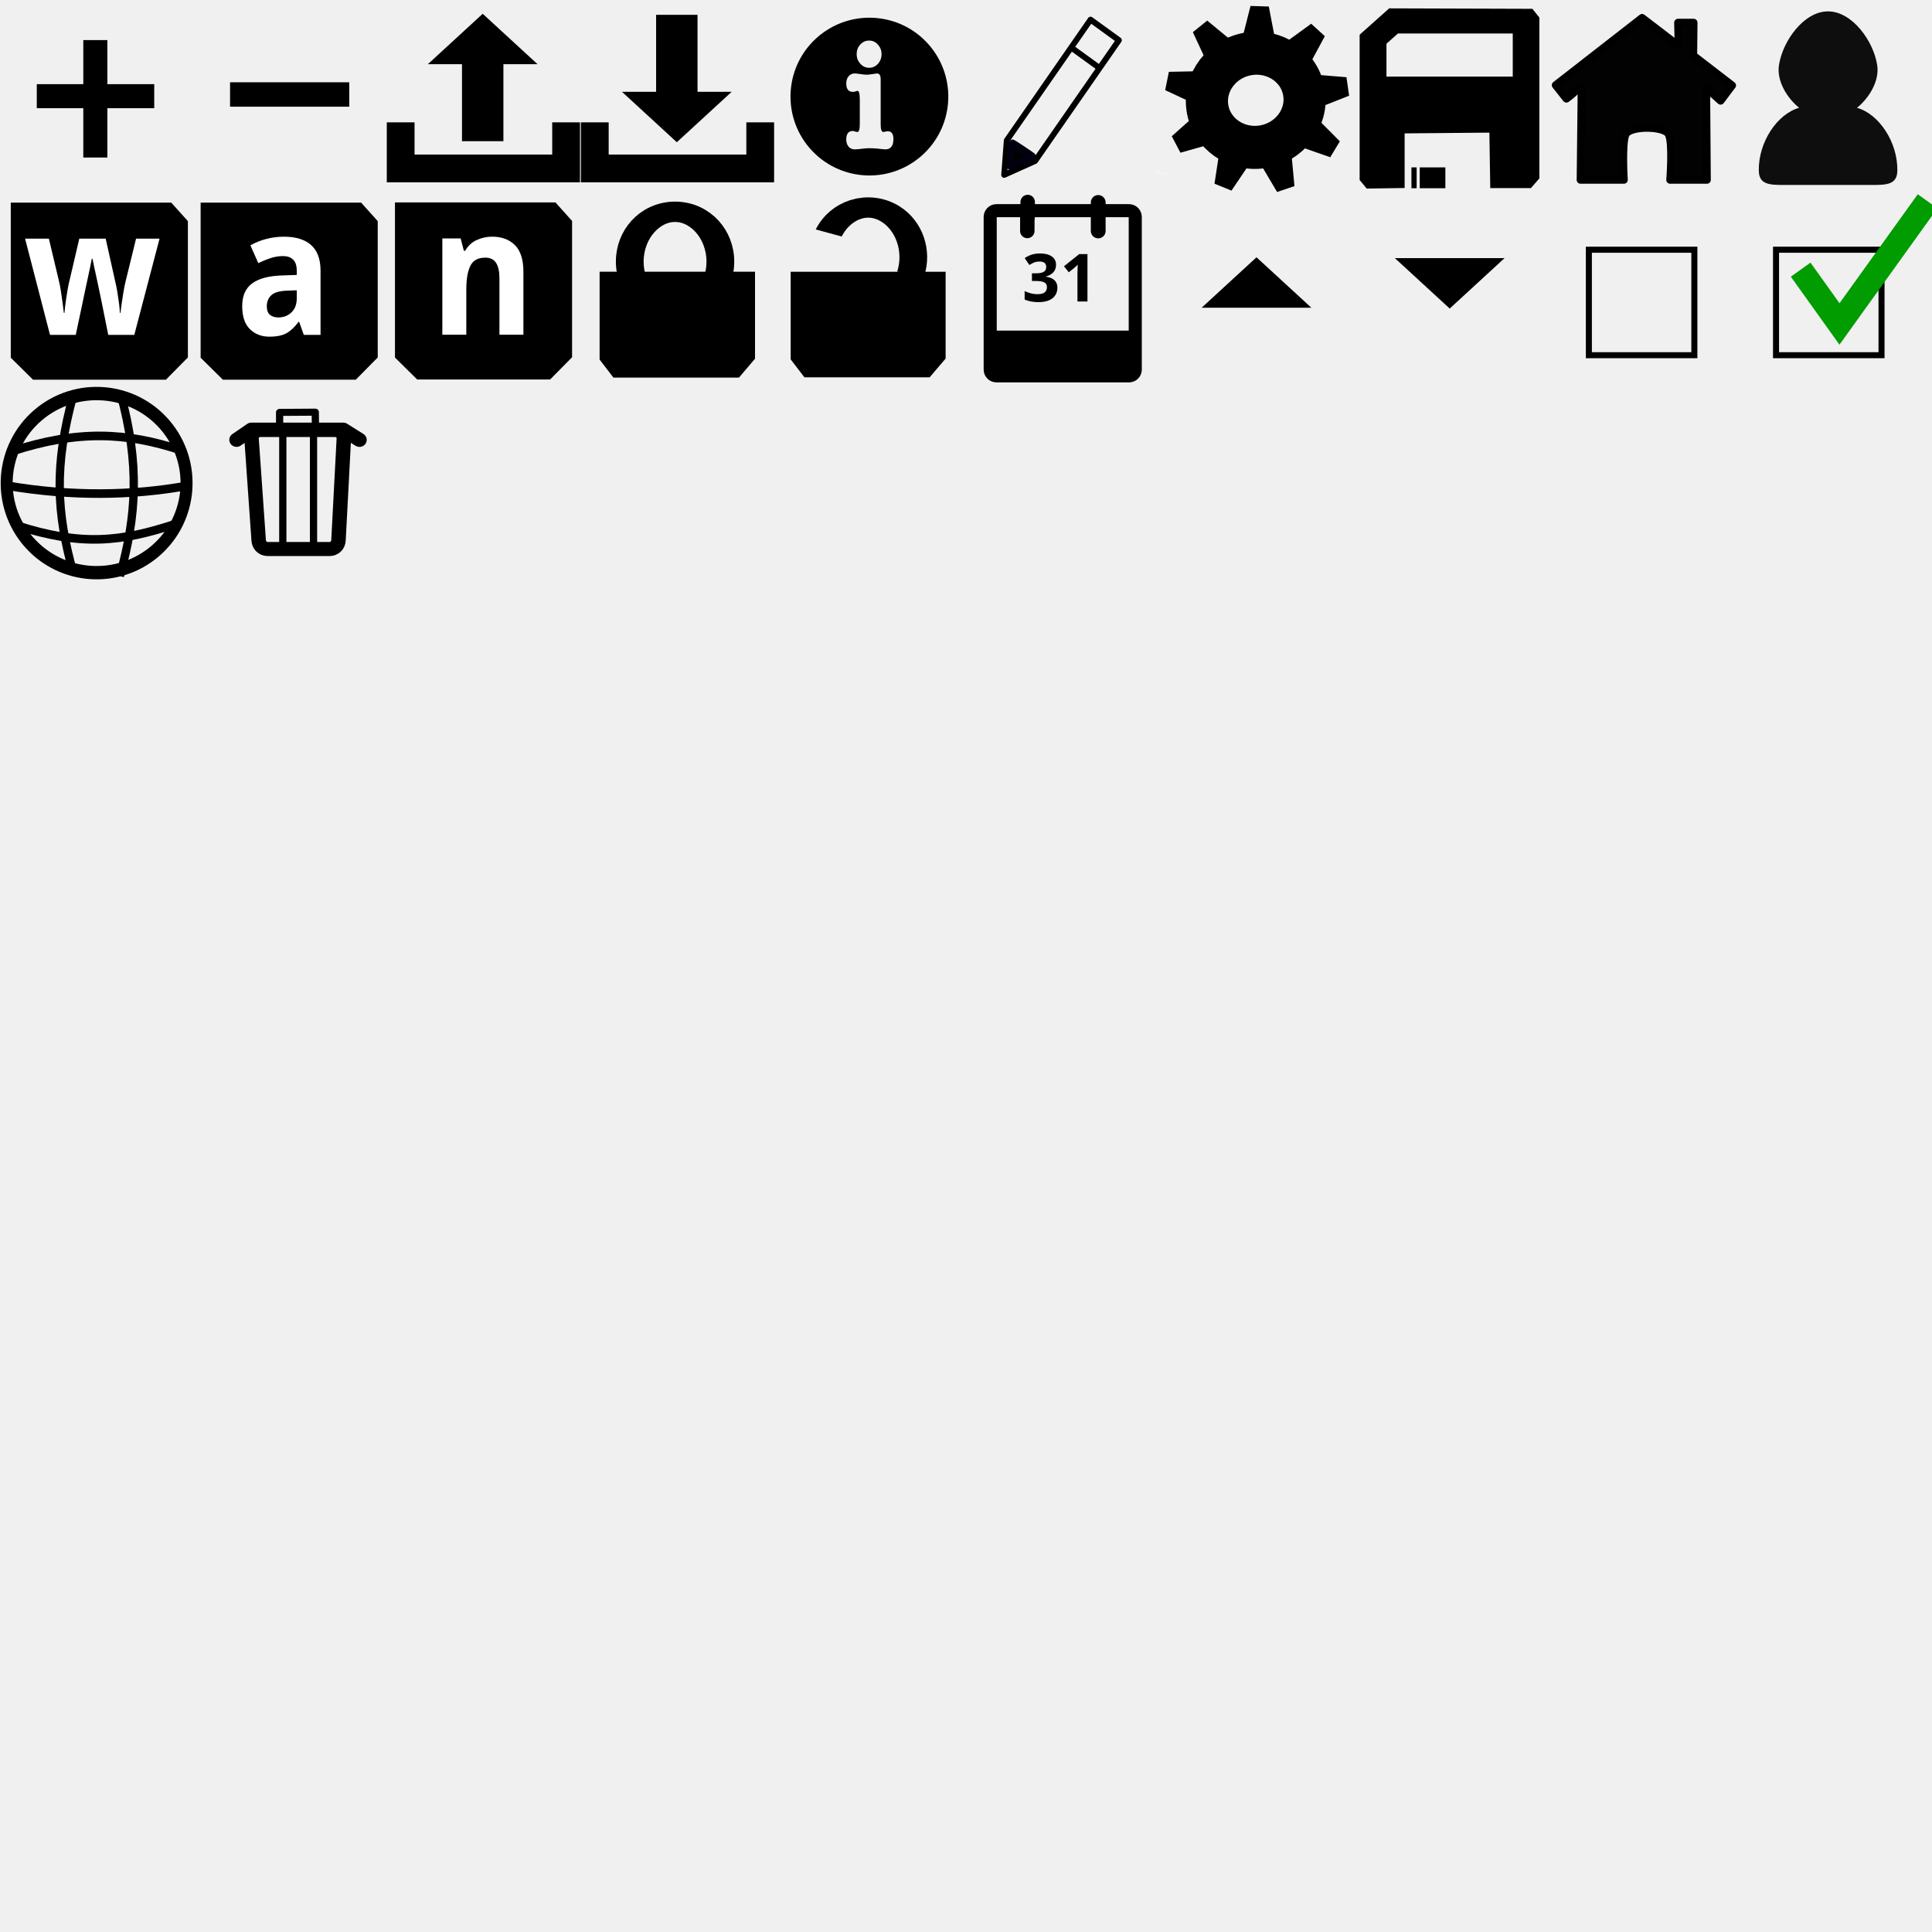
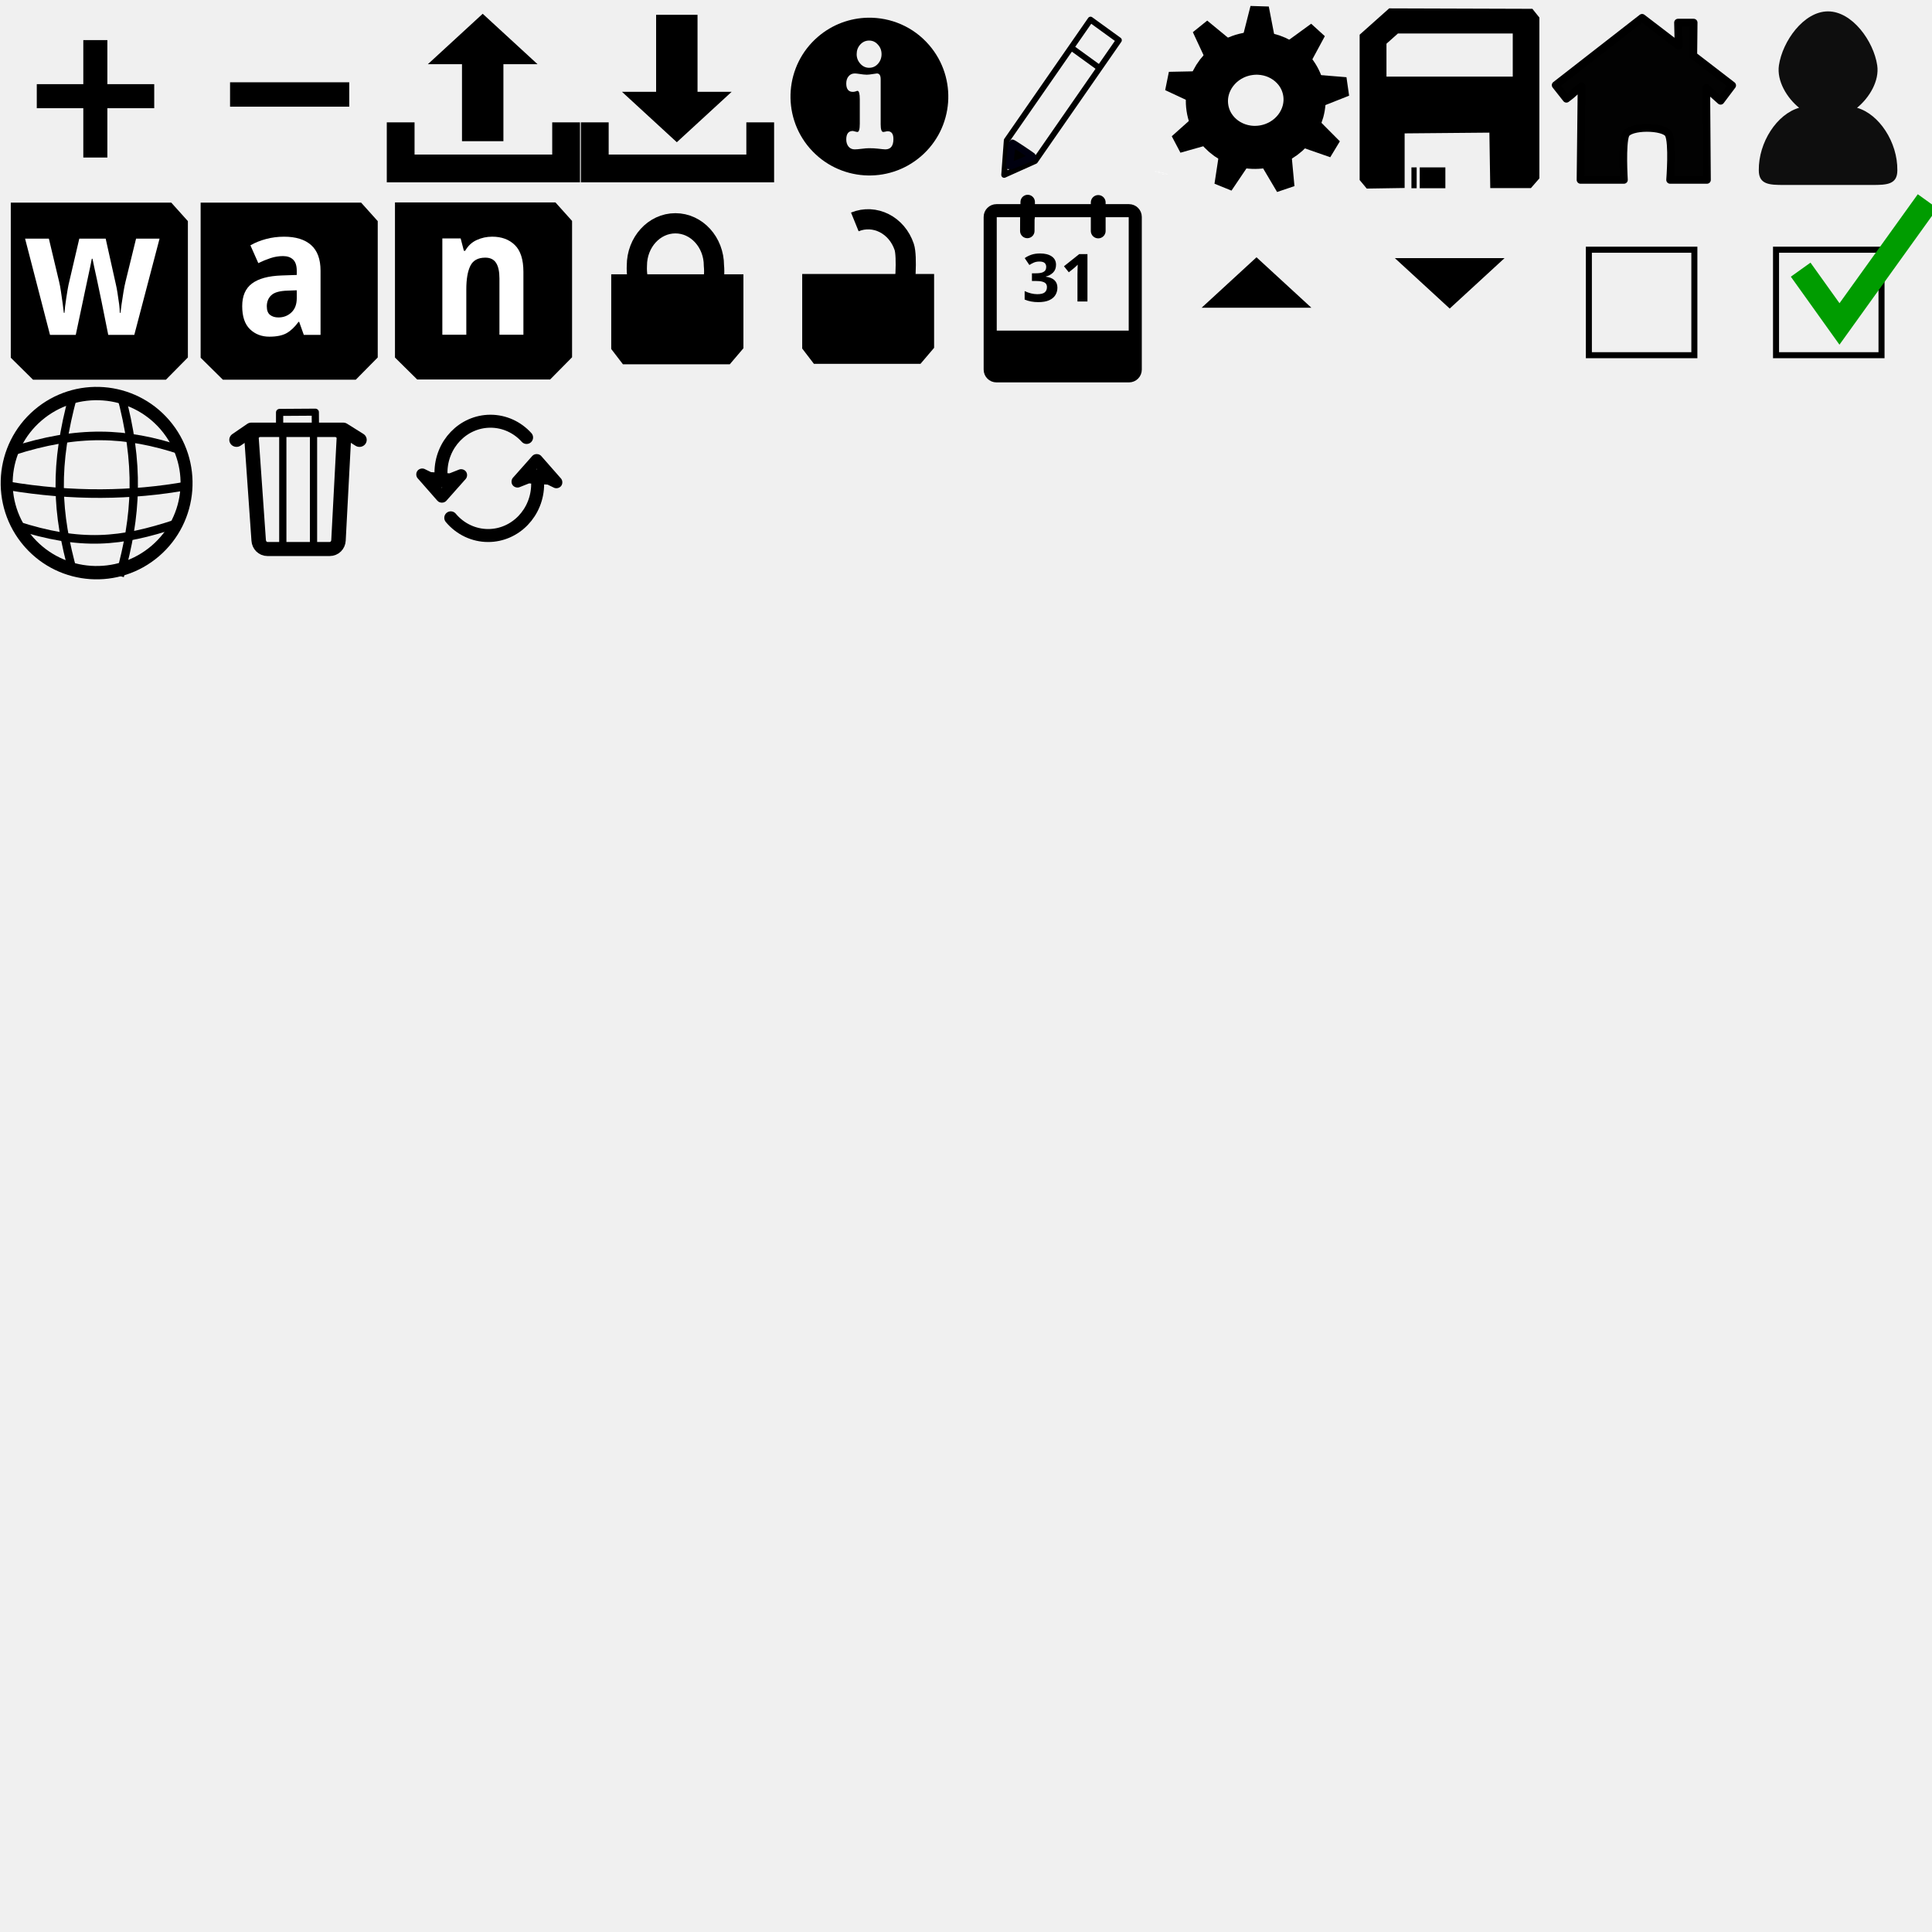
<svg xmlns="http://www.w3.org/2000/svg" width="960" height="960" id="svg4875" version="1.1">
  <defs id="defs4877" />
  <g id="layer1" transform="translate(0,896)">
    <path style="fill:#000000;fill-opacity:1;fill-rule:nonzero;stroke:none" d="m 431.204,-887.198 c -8.786,0.175 -17.586,3.3 -24.77,9.474 -16.423,14.113 -18.271,38.868 -4.159,55.291 l 0.362,0.398 c 14.202,16.053 38.673,17.73 54.929,3.761 16.423,-14.113 18.271,-38.868 4.159,-55.291 -7.938,-9.238 -19.224,-13.858 -30.52,-13.633 z m 0.651,11.355 c 1.719,5e-5 3.163,0.65 4.339,1.989 1.222,1.289 1.844,2.889 1.844,4.773 -2e-5,1.884 -0.623,3.507 -1.844,4.846 -1.176,1.289 -2.62,1.917 -4.339,1.917 -1.674,4e-5 -3.118,-0.65 -4.339,-1.989 -1.222,-1.339 -1.844,-2.939 -1.844,-4.773 -1e-5,-1.884 0.596,-3.484 1.772,-4.773 1.222,-1.339 2.692,-1.989 4.412,-1.989 z m -7.124,16.345 c 0.498,3e-5 1.22,0.068 2.17,0.217 1.583,0.248 2.847,0.398 3.797,0.398 0.769,3e-5 1.78,-0.127 3.001,-0.325 1.222,-0.198 1.889,-0.289 2.025,-0.289 1.267,3e-5 1.88,0.959 1.88,2.893 l 0,22.42 c -3e-5,2.529 0.442,3.761 1.302,3.761 0.181,1e-5 0.488,-0.045 0.94,-0.145 0.498,-0.149 0.913,-0.217 1.229,-0.217 1.9,10e-6 2.857,1.291 2.857,3.869 -2e-5,3.421 -1.345,5.135 -4.014,5.135 -0.452,0 -1.716,-0.114 -3.797,-0.362 -1.267,-0.149 -2.711,-0.217 -4.339,-0.217 -0.814,0 -1.996,0.091 -3.58,0.289 -1.584,0.198 -2.775,0.289 -3.544,0.289 -1.222,0 -2.232,-0.445 -3.001,-1.338 -0.769,-0.942 -1.157,-2.142 -1.157,-3.58 0,-2.826 1.119,-4.231 3.291,-4.231 l 1.736,0.434 c 0.181,0.05 0.371,0.072 0.506,0.072 0.814,1e-5 1.193,-1.382 1.193,-4.159 l 0,-12.042 c -1e-5,-2.826 -0.388,-4.231 -1.157,-4.231 -0.136,3e-5 -0.515,0.114 -1.193,0.362 -0.452,0.099 -0.813,0.145 -1.085,0.145 -2.172,3e-5 -3.291,-1.382 -3.291,-4.159 0,-1.488 0.388,-2.687 1.157,-3.58 0.769,-0.942 1.807,-1.41 3.074,-1.41 z" id="path3593" />
    <path style="fill:#000000;fill-opacity:0.941;fill-rule:nonzero;stroke:none" d="m 908.309,5.656 c -12.078,0.013 -22.603,14.865 -24.371,26.812 -1.14,7.702 3.907,16.12 10.031,21.094 -10.96,3.112 -20.204,17.103 -20.031,31.094 0,7.13 5.432,7.25 12.562,7.25 l 21.75,0 0.219,0 21.75,0 c 7.13,0 12.562,-0.12 12.562,-7.25 C 942.954,70.665 933.71,56.675 922.75,53.562 928.875,48.589 933.929,40.17 932.781,32.469 930.997,20.5 920.409,5.644 908.309,5.656 z" transform="translate(0,-896)" id="path12970" />
    <path style="fill:#000000;fill-opacity:1;stroke:none" d="m 5.358,-795.328 79.736,0 8.264,9.201 0,67.747 -10.913,11.052 -66.035,0 -11.052,-10.921 z" id="rect10322" />
    <path style="fill:none;stroke:#000000;stroke-width:11.948;stroke-linecap:square;stroke-linejoin:miter;stroke-miterlimit:4;stroke-opacity:1;stroke-dasharray:none" d="m 70.658,-848.207 -46.405,0" id="path6015" />
    <path id="path6086" d="m 47.368,-823.698 0,-46.405" style="fill:none;stroke:#000000;stroke-width:11.948;stroke-linecap:square;stroke-linejoin:miter;stroke-miterlimit:4;stroke-opacity:1;stroke-dasharray:none" />
    <path style="fill:none;stroke:#000000;stroke-width:13.798;stroke-linecap:butt;stroke-linejoin:miter;stroke-miterlimit:4;stroke-opacity:1;stroke-dasharray:none" d="m 199.09,-835.202 0,22.896 82.201,0 0,-22.896" id="path6164" />
    <path style="fill:#000000;fill-opacity:1;stroke:#000000;stroke-width:2.327px;stroke-linecap:butt;stroke-linejoin:miter;stroke-opacity:1" d="m 215.584,-865.264 24.267,-22.313 24.267,22.313 z" id="path6166" />
    <path style="fill:none;stroke:#000000;stroke-width:20.578;stroke-linecap:square;stroke-linejoin:miter;stroke-miterlimit:4;stroke-opacity:1;stroke-dasharray:none" d="m 239.851,-863.705 0,27.573" id="path6168" />
    <path id="path6614" d="m 295.547,-835.202 0,22.896 82.202,0 0,-22.896" style="fill:none;stroke:#000000;stroke-width:13.798;stroke-linecap:butt;stroke-linejoin:miter;stroke-miterlimit:4;stroke-opacity:1;stroke-dasharray:none" />
    <path id="path6616" d="m 312.042,-849.221 24.267,22.313 24.267,-22.313 z" style="fill:#000000;fill-opacity:1;stroke:#000000;stroke-width:2.327px;stroke-linecap:butt;stroke-linejoin:miter;stroke-opacity:1" />
    <path id="path6618" d="m 336.308,-850.78 0,-27.573" style="fill:none;stroke:#000000;stroke-width:20.578;stroke-linecap:square;stroke-linejoin:miter;stroke-miterlimit:4;stroke-opacity:1;stroke-dasharray:none" />
    <g id="g4493" transform="matrix(2.880086,0,0,2.94245,1312.136,-3989.404)">
      <path style="fill:none;stroke:#000000;stroke-width:1px;stroke-linecap:butt;stroke-linejoin:miter;stroke-opacity:1" d="m -270.603,1059.453 4.895,3.47" id="path4454" />
      <g id="g4489">
        <path id="path4449" d="m -282.344,1080.829 5.339,-2.344 14.459,-20.394 -4.895,-3.47 -14.459,20.394 z" style="fill:none;stroke:#000000;stroke-width:1;stroke-linecap:round;stroke-linejoin:round;stroke-miterlimit:4;stroke-opacity:1;stroke-dasharray:none" />
        <path style="fill:#000000;fill-opacity:1;stroke:#00000f;stroke-width:1;stroke-linecap:butt;stroke-linejoin:miter;stroke-miterlimit:4;stroke-opacity:1;stroke-dasharray:none" id="path4470" d="m -290.534,53.735 c 0.067,-0.007 1.987,2.661 1.96,2.722 -0.028,0.061 -3.298,0.391 -3.337,0.336 -0.039,-0.054 1.311,-3.051 1.377,-3.058 z" transform="matrix(1.232668,-0.3731088,0.4115687,1.117478,55.0662,907.0067)" />
      </g>
    </g>
    <g id="g12987" transform="matrix(4.287017,0,0,4.287017,-1993.188,-967.0791)">
      <path style="fill:none;stroke:#000000;stroke-width:10;stroke-linecap:round;stroke-linejoin:bevel;stroke-miterlimit:4;stroke-opacity:1;stroke-dasharray:none" id="path3172" d="m -89.493,109.892 -26.751,-13.904 -1.664,30.103 -11.555,-27.847 -20.625,21.99 9.048,-28.759 -29.935,3.588 25.417,-16.215 -25.238,-16.493 29.893,3.916 -8.732,-28.857 20.382,22.215 11.86,-27.718 1.334,30.119 26.902,-13.61 -18.338,23.93 29.357,6.866 -29.43,6.544 z" transform="matrix(0.2150439,-0.03329695,0.03259111,0.2197003,635.1357,6.630091)" />
      <g transform="matrix(0.4960927,-0.07681393,0.07518585,0.5068348,583.1633,-538.6938)" style="fill:none;stroke:#000000;stroke-opacity:1" id="g3174">
        <g style="fill:none;stroke:#000000;stroke-width:25.464;stroke-miterlimit:4;stroke-opacity:1;stroke-dasharray:none" transform="matrix(0.3823422,0,0,0.3823422,-65.40277,679.3661)" id="g3176">
          <path style="fill:none;stroke:#000000;stroke-width:20.233;stroke-linecap:round;stroke-linejoin:bevel;stroke-miterlimit:4;stroke-opacity:1;stroke-dasharray:none" id="path3178" d="m -11.049,96.634 c 0,12.204 -10.512,22.097 -23.478,22.097 -12.967,0 -23.478,-9.893 -23.478,-22.097 0,-12.204 10.512,-22.097 23.478,-22.097 12.967,0 23.478,9.893 23.478,22.097 z" transform="matrix(1.258576,0,0,1.258576,-78.07952,982.5883)" />
        </g>
      </g>
    </g>
    <path style="fill:#000000;fill-opacity:1;stroke:#000000;stroke-width:6.716;stroke-linecap:round;stroke-linejoin:miter;stroke-miterlimit:4;stroke-opacity:1" d="m 691.552,-888.48 -12.593,11.228 0,69.497 1.727,2.077 13.909,-0.216 0,-27.158 48.779,-0.432 0.432,27.59 15.366,0 2.375,-2.725 0,-77.495 -1.727,-2.151 z m 1.784,5.772 61.704,0 0,28.123 -69.469,0 0,-21.198 z" id="rect4883" />
    <rect style="fill:#000000;fill-opacity:1;fill-rule:nonzero;stroke:none" id="rect5415" width="2.59" height="10.361" x="701.334" y="-812.828" />
    <rect y="-812.828" x="705.46" height="10.361" width="12.736" id="rect5417" style="fill:#000000;fill-opacity:1;fill-rule:nonzero;stroke:none" />
    <text transform="scale(0.9552001,1.046901)" id="text10318" y="-696.905" x="12.204" style="font-size:278.951px;font-style:normal;font-weight:normal;line-height:125%;letter-spacing:0px;word-spacing:0px;fill:#ffffff;fill-opacity:1;stroke:none;font-family:Sans" xml:space="preserve">
      <tspan style="font-size:83.685px;font-style:normal;font-variant:normal;font-weight:bold;font-stretch:normal;fill:#ffffff;fill-opacity:1;font-family:American Typewriter;-inkscape-font-specification:American Typewriter Bold" y="-696.905" x="12.204" id="tspan10320">w</tspan>
    </text>
    <g transform="matrix(3.828909,0,0,3.828909,876.3718,-4814.864)" id="g3180">
      <path style="fill:#000000;fill-opacity:0.99;stroke:#000000;stroke-width:1;stroke-linejoin:round;stroke-opacity:1" d="m -27,1034.542 11.22,-8.736 4.73,3.622 -0.07,-2.998 2.029,0 c 0,0 -0.049,5.158 -0.049,4.261 l 5.048,3.889 -1.5,1.992 -1.862,-1.66 0.09,11.925 -4.78,-2e-4 c 0,0 0.384,-4.859 -0.202,-5.933 -0.585,-1.074 -5.093,-1.114 -5.586,0.069 -0.493,1.183 -0.207,5.864 -0.207,5.864 l -5.632,3e-4 0.135,-12.151 c -1.092,0.806 -0.871,0.826 -1.969,1.623 z" id="path3182" />
      <rect style="opacity:0.538;fill:none;stroke:none" id="rect3184" width="23.754" height="22.235" x="-27.483" y="4.793" transform="translate(0,1020.362)" ry="0" />
    </g>
    <path transform="matrix(2.665951,0,0,0.3331903,611.563,-814.5991)" d="m -13.673,11.612 c 0,0.048 -0.008,0.086 -0.017,0.086 -0.009,0 -0.017,-0.039 -0.017,-0.086 0,-0.048 0.008,-0.086 0.017,-0.086 0.009,0 0.017,0.039 0.017,0.086 z" id="path4350" style="fill:#ffffff;fill-opacity:1;stroke:#ffffff;stroke-width:1;stroke-linecap:round;stroke-linejoin:round;stroke-miterlimit:4;stroke-opacity:1;stroke-dasharray:none" />
    <path style="fill:#ffffff;fill-opacity:1;stroke:#ffffff;stroke-width:1;stroke-linecap:round;stroke-linejoin:round;stroke-miterlimit:4;stroke-opacity:1;stroke-dasharray:none" id="path4356" d="m -13.673,11.612 c 0,0.048 -0.008,0.086 -0.017,0.086 -0.009,0 -0.017,-0.039 -0.017,-0.086 0,-0.048 0.008,-0.086 0.017,-0.086 0.009,0 0.017,0.039 0.017,0.086 z" transform="matrix(2.665951,0,0,0.3331903,615.3558,-813.3586)" />
    <path style="fill:#ffffff;fill-opacity:1;stroke:#ffffff;stroke-width:1;stroke-linecap:round;stroke-linejoin:round;stroke-miterlimit:4;stroke-opacity:1;stroke-dasharray:none" id="path4362" d="m -13.673,11.612 c 0,0.048 -0.008,0.086 -0.017,0.086 -0.009,0 -0.017,-0.039 -0.017,-0.086 0,-0.048 0.008,-0.086 0.017,-0.086 0.009,0 0.017,0.039 0.017,0.086 z" transform="matrix(2.665951,0,0,0.3331903,613.3583,-814.0492)" />
-     <path style="fill:#000000;fill-opacity:1;fill-rule:nonzero;stroke:none" d="m 297.942,-760.981 77.224,0 0,43.228 -7.974,9.373 -62.394,0 -6.855,-8.953 z" id="rect11927" />
-     <path style="fill:none;stroke:#000000;stroke-width:1.742;stroke-miterlimit:4;stroke-opacity:1;stroke-dasharray:none" id="path11929" d="m 255.376,9.826 c 0,2.354 -1.272,4.263 -2.842,4.263 -1.569,0 -2.842,-1.908 -2.842,-4.263 0,-2.354 1.272,-4.263 2.842,-4.263 1.569,0 2.842,1.908 2.842,4.263 z" transform="matrix(7.920088,0,0,5.805178,-1664.659,-823.06)" />
+     <path style="fill:#000000;fill-opacity:1;fill-rule:nonzero;stroke:none" d="m 303.711,-759.717 65.686,0 0,36.77 -6.783,7.973 -53.072,0 -5.831,-7.616 z" id="rect11927" />
+     <path style="fill:none;stroke:#000000;stroke-width:10.05;stroke-miterlimit:4;stroke-opacity:1" d="m 354.746,-764.001 c 2.838,29.818 -39.645,29.631 -38.288,0 0,-11.624 8.571,-21.048 19.144,-21.048 10.573,0 19.144,9.423 19.144,21.048 z" id="path11929" />
    <path id="path11932" d="m 99.695,-795.328 79.736,0 8.264,9.201 0,67.747 -10.913,11.052 -66.035,0 -11.052,-10.921 z" style="fill:#000000;fill-opacity:1;stroke:none" />
    <text xml:space="preserve" style="font-size:278.951px;font-style:normal;font-weight:normal;line-height:125%;letter-spacing:0px;word-spacing:0px;fill:#ffffff;fill-opacity:1;stroke:none;font-family:Sans" x="122.482" y="-696.905" id="text11934" transform="scale(0.9552001,1.046901)">
      <tspan id="tspan11936" x="122.482" y="-696.905" style="font-size:83.685px;font-style:normal;font-variant:normal;font-weight:bold;font-stretch:normal;fill:#ffffff;fill-opacity:1;font-family:American Typewriter;-inkscape-font-specification:American Typewriter Bold">a</tspan>
    </text>
    <path style="fill:#000000;fill-opacity:1;stroke:none" d="m 196.258,-795.423 79.736,0 8.264,9.201 0,67.747 -10.913,11.052 -66.035,0 -11.052,-10.921 z" id="path11938" />
    <text transform="scale(0.9552001,1.046901)" id="text11940" y="-696.996" x="223.573" style="font-size:278.951px;font-style:normal;font-weight:normal;line-height:125%;letter-spacing:0px;word-spacing:0px;fill:#ffffff;fill-opacity:1;stroke:none;font-family:Sans" xml:space="preserve">
      <tspan style="font-size:83.685px;font-style:normal;font-variant:normal;font-weight:bold;font-stretch:normal;fill:#ffffff;fill-opacity:1;font-family:American Typewriter;-inkscape-font-specification:American Typewriter Bold" y="-696.996" x="223.573" id="tspan11942">n</tspan>
    </text>
    <rect style="fill:none;stroke:#000000;stroke-width:6.504;stroke-linecap:round;stroke-linejoin:round;stroke-miterlimit:4;stroke-opacity:1;stroke-dasharray:none" id="rect4093" width="72.078" height="82.068" x="492.025" y="-791.31" ry="3.103" />
    <path style="fill:none;stroke:#000000;stroke-width:7.354;stroke-linecap:round;stroke-linejoin:miter;stroke-miterlimit:4;stroke-opacity:1;stroke-dasharray:none" d="m 545.7,-795.396 c 0,18.037 0,-3.881 0,14.155" id="path4103" />
    <path id="path4105" d="m 510.656,-795.619 c 0,18.364 -0.198,-3.985 -0.198,14.379" style="fill:none;stroke:#000000;stroke-width:7.184;stroke-linecap:round;stroke-linejoin:miter;stroke-miterlimit:4;stroke-opacity:1;stroke-dasharray:none" />
    <rect style="fill:#000000;fill-opacity:1;fill-rule:nonzero;stroke:none" id="rect12829" width="67.249" height="21.221" x="494.036" y="-731.721" ry="0" />
    <text xml:space="preserve" style="font-size:32.956px;font-style:normal;font-weight:normal;line-height:125%;letter-spacing:0px;word-spacing:0px;fill:#000000;fill-opacity:1;stroke:none;font-family:Sans" x="507.892" y="-746.201" id="text12831">
      <tspan id="tspan12833" x="507.892" y="-746.201" style="font-weight:bold;fill:#000000;-inkscape-font-specification:Sans Bold">31</tspan>
    </text>
-     <path id="path12966" d="m 392.88,-760.949 77,0 0,43.103 -7.951,9.346 -62.214,0 -6.835,-8.928 z" style="fill:#000000;fill-opacity:1;fill-rule:nonzero;stroke:none" />
-     <path transform="matrix(7.897161,0,0,5.788373,-1562.923,-825.0802)" d="m 250.053,7.747 c 0.765,-2.055 2.497,-2.791 3.867,-1.643 1.213,1.017 1.758,3.201 1.288,5.163" id="path12968" style="fill:none;stroke:#000000;stroke-width:1.742;stroke-miterlimit:4;stroke-opacity:1;stroke-dasharray:none" />
+     <path id="path12966" d="m 398.609,-759.86 65.543,0 0,36.69 -6.768,7.955 -52.957,0 -5.818,-7.599 z" style="fill:#000000;fill-opacity:1;fill-rule:nonzero;stroke:none" />
+     <path style="fill:none;stroke:#000000;stroke-width:10.028;stroke-miterlimit:4;stroke-opacity:1" d="m 424.755,-785.733 c 9.895,-4.023 20.883,1.534 24.542,12.413 1.56,4.638 0.538,21.217 -0.984,25.871" id="path12968" />
    <path id="path12985" d="m 167.476,-849.05 -47.1,0" style="fill:none;stroke:#000000;stroke-width:12.127;stroke-linecap:square;stroke-linejoin:miter;stroke-miterlimit:4;stroke-opacity:1;stroke-dasharray:none" />
    <path id="path13574" d="m 600.084,-744.264 24.267,-22.313 24.267,22.313 z" style="fill:#000000;fill-opacity:1;stroke:#000000;stroke-width:2.327px;stroke-linecap:butt;stroke-linejoin:miter;stroke-opacity:1" />
    <path style="fill:#000000;fill-opacity:1;stroke:#000000;stroke-width:2.327px;stroke-linecap:butt;stroke-linejoin:miter;stroke-opacity:1" d="m 696.084,-766.576 24.267,22.313 24.267,-22.313 z" id="path13576" />
    <rect style="fill:none;stroke:#000000;stroke-width:3;stroke-linecap:round;stroke-linejoin:miter;stroke-miterlimit:4;stroke-opacity:1;stroke-dasharray:none" id="rect4448" width="52.419" height="52.419" x="789.5" y="-771.919" ry="0" />
    <rect ry="0" y="-771.919" x="882.5" height="52.419" width="52.419" id="rect14266" style="fill:none;stroke:#000000;stroke-width:3;stroke-linecap:round;stroke-linejoin:miter;stroke-miterlimit:4;stroke-opacity:1;stroke-dasharray:none" />
    <path style="fill:none;stroke:#009c00;stroke-width:12.005;stroke-linecap:butt;stroke-linejoin:miter;stroke-miterlimit:4;stroke-opacity:1;stroke-dasharray:none" d="m 894.741,-762.006 19.287,26.974 43.78,-60.947" id="path14264" />
    <g id="g4066" transform="matrix(3.09105,0,0,3.195496,-1.719928,-3968.884)">
      <path style="fill:none;stroke:#000000;stroke-width:1.75;stroke-linecap:round;stroke-linejoin:round;stroke-miterlimit:4;stroke-opacity:1;stroke-dasharray:none" id="path4032" d="m 16.171,104.158 c -4.724,-4.922 -4.098,-12.34 1.4,-16.57 5.498,-4.229 13.784,-3.668 18.509,1.253 4.724,4.922 4.098,12.34 -1.4,16.57 -5.442,4.187 -13.63,3.685 -18.385,-1.126" transform="matrix(1.101564,0,0,1.185271,-12.68989,922.3737)" />
      <path style="fill:none;stroke:#000000;stroke-width:1.337px;stroke-linecap:butt;stroke-linejoin:miter;stroke-opacity:1" d="m 12.338,1023.044 c -3.107,11.014 -2.716,18.267 0,27.665" id="path4034" />
      <path id="path4036" d="m 1.777,1037.169 c 10.443,1.689 19.965,1.546 28.875,0" style="fill:none;stroke:#000000;stroke-width:1.337px;stroke-linecap:butt;stroke-linejoin:miter;stroke-opacity:1" />
      <path style="fill:none;stroke:#000000;stroke-width:1.337px;stroke-linecap:butt;stroke-linejoin:miter;stroke-opacity:1" d="m 2.559,1031.78 c 10.443,-3.277 18.239,-2.986 27.15,-0.121" id="path4038" />
      <path id="path4040" d="m 3.134,1043.307 c 10.443,3.277 16.859,2.622 25.769,-0.243" style="fill:none;stroke:#000000;stroke-width:1.337px;stroke-linecap:butt;stroke-linejoin:miter;stroke-opacity:1" />
      <path id="path4042" d="m 19.93,1022.801 c 3.107,11.014 2.601,18.995 -0.115,28.393" style="fill:none;stroke:#000000;stroke-width:1.337px;stroke-linecap:butt;stroke-linejoin:miter;stroke-opacity:1" />
    </g>
    <g id="g4067" transform="matrix(3.593487,0,0,3.499436,90.16324,-4182.187)">
      <path style="fill:none;stroke:#000000;stroke-width:2;stroke-linecap:round;stroke-linejoin:round;stroke-miterlimit:4;stroke-opacity:1" d="m 10.917,1000.11 10.313,0 c 0.679,0 1.26,0.547 1.225,1.225 l -0.741,14.457 c -0.035,0.678 -0.546,1.225 -1.225,1.225 l -8.585,0 c -0.679,0 -1.179,-0.548 -1.225,-1.225 l -0.988,-14.457 c -0.046,-0.677 0.546,-1.225 1.225,-1.225 z" id="rect4057" />
      <path style="fill:none;stroke:#000000;stroke-width:2;stroke-linecap:round;stroke-linejoin:round;stroke-miterlimit:4;stroke-opacity:1;stroke-dasharray:none" d="m 7.616,1001.514 2.052,-1.445 12.695,0 2.254,1.45" id="path4059" />
      <path style="fill:none;stroke:#000000;stroke-width:1px;stroke-linecap:butt;stroke-linejoin:round;stroke-opacity:1" d="m 13.572,1000.306 0,-2.686 4.934,-0.034 0.024,2.832" id="path4061" />
      <path style="fill:none;stroke:#000000;stroke-width:1px;stroke-linecap:butt;stroke-linejoin:miter;stroke-opacity:1" d="m 14.014,1000.208 0,16.943" id="path4063" />
      <path style="fill:none;stroke:#000000;stroke-width:1px;stroke-linecap:butt;stroke-linejoin:miter;stroke-opacity:1" d="m 18.262,1016.859 0,-16.748" id="path4065" />
    </g>
+     <g id="g4326" transform="matrix(2.579167,0,0,2.579167,114.8843,-3733.122)">
+       <g id="g4316">
+         <path style="font-size:medium;font-style:normal;font-variant:normal;font-weight:normal;font-stretch:normal;text-indent:0;text-align:start;text-decoration:none;line-height:normal;letter-spacing:normal;word-spacing:normal;text-transform:none;direction:ltr;block-progression:tb;writing-mode:lr-tb;text-anchor:start;baseline-shift:baseline;color:#000000;fill:#000000;fill-opacity:1;fill-rule:nonzero;stroke:none;stroke-width:1;marker:none;visibility:visible;display:inline;overflow:visible;enable-background:accumulate;font-family:Sans;-inkscape-font-specification:Sans" d="m 60.961,1193.379 1.254,0.613 c 0.465,0.197 1.054,0.04 1.358,-0.362 0.304,-0.403 0.296,-1.012 -0.02,-1.406 l -3.826,-4.356 c -0.424,-0.492 -1.29,-0.497 -1.721,-0.012 l -3.746,4.22 c -0.316,0.384 -0.34,0.981 -0.053,1.387 0.287,0.407 0.857,0.586 1.325,0.416 l 1.848,-0.732 z m -2.03,-3 c -0.007,0.01 -0.008,0.022 -0.015,0.029 -0.024,0.01 -0.042,0.025 -0.064,0.038 -0.019,-0.013 -0.036,-0.023 -0.056,-0.036 l 0.081,-0.065 z" id="path4306" />
+         <path style="fill:#000000;fill-opacity:0;stroke:#000000;stroke-width:2.5;stroke-linecap:round;stroke-linejoin:round;stroke-miterlimit:4;stroke-opacity:1;stroke-dasharray:none" id="path4310" d="m 81.964,173.444 c 0,5.487 -4.273,9.935 -9.543,9.935 -2.759,0 -5.383,-1.243 -7.196,-3.409" transform="translate(-22.92422,1019.808)" />
+       </g>
+       <g transform="matrix(-1,0,0,-1,99.45036,2384.352)" id="g4320">
+         <path id="path4322" d="m 60.961,1193.379 1.254,0.613 c 0.465,0.197 1.054,0.04 1.358,-0.362 0.304,-0.403 0.296,-1.012 -0.02,-1.406 l -3.826,-4.356 c -0.424,-0.492 -1.29,-0.497 -1.721,-0.012 l -3.746,4.22 c -0.316,0.384 -0.34,0.981 -0.053,1.387 0.287,0.407 0.857,0.586 1.325,0.416 l 1.848,-0.732 z m -2.03,-3 c -0.007,0.01 -0.008,0.022 -0.015,0.029 -0.024,0.01 -0.042,0.025 -0.064,0.038 -0.019,-0.013 -0.036,-0.023 -0.056,-0.036 l 0.081,-0.065 z" style="font-size:medium;font-style:normal;font-variant:normal;font-weight:normal;font-stretch:normal;text-indent:0;text-align:start;text-decoration:none;line-height:normal;letter-spacing:normal;word-spacing:normal;text-transform:none;direction:ltr;block-progression:tb;writing-mode:lr-tb;text-anchor:start;baseline-shift:baseline;color:#000000;fill:#000000;fill-opacity:1;fill-rule:nonzero;stroke:none;stroke-width:1;marker:none;visibility:visible;display:inline;overflow:visible;enable-background:accumulate;font-family:Sans;-inkscape-font-specification:Sans" />
+         <path transform="translate(-22.92422,1019.808)" d="m 81.964,173.444 c 0,5.487 -4.273,9.935 -9.543,9.935 -2.634,0 -5.151,-1.133 -6.954,-3.132" id="path4324" style="fill:#000000;fill-opacity:0;stroke:#000000;stroke-width:2.5;stroke-linecap:round;stroke-linejoin:round;stroke-miterlimit:4;stroke-opacity:1;stroke-dasharray:none" />
+       </g>
+     </g>
  </g>
</svg>
